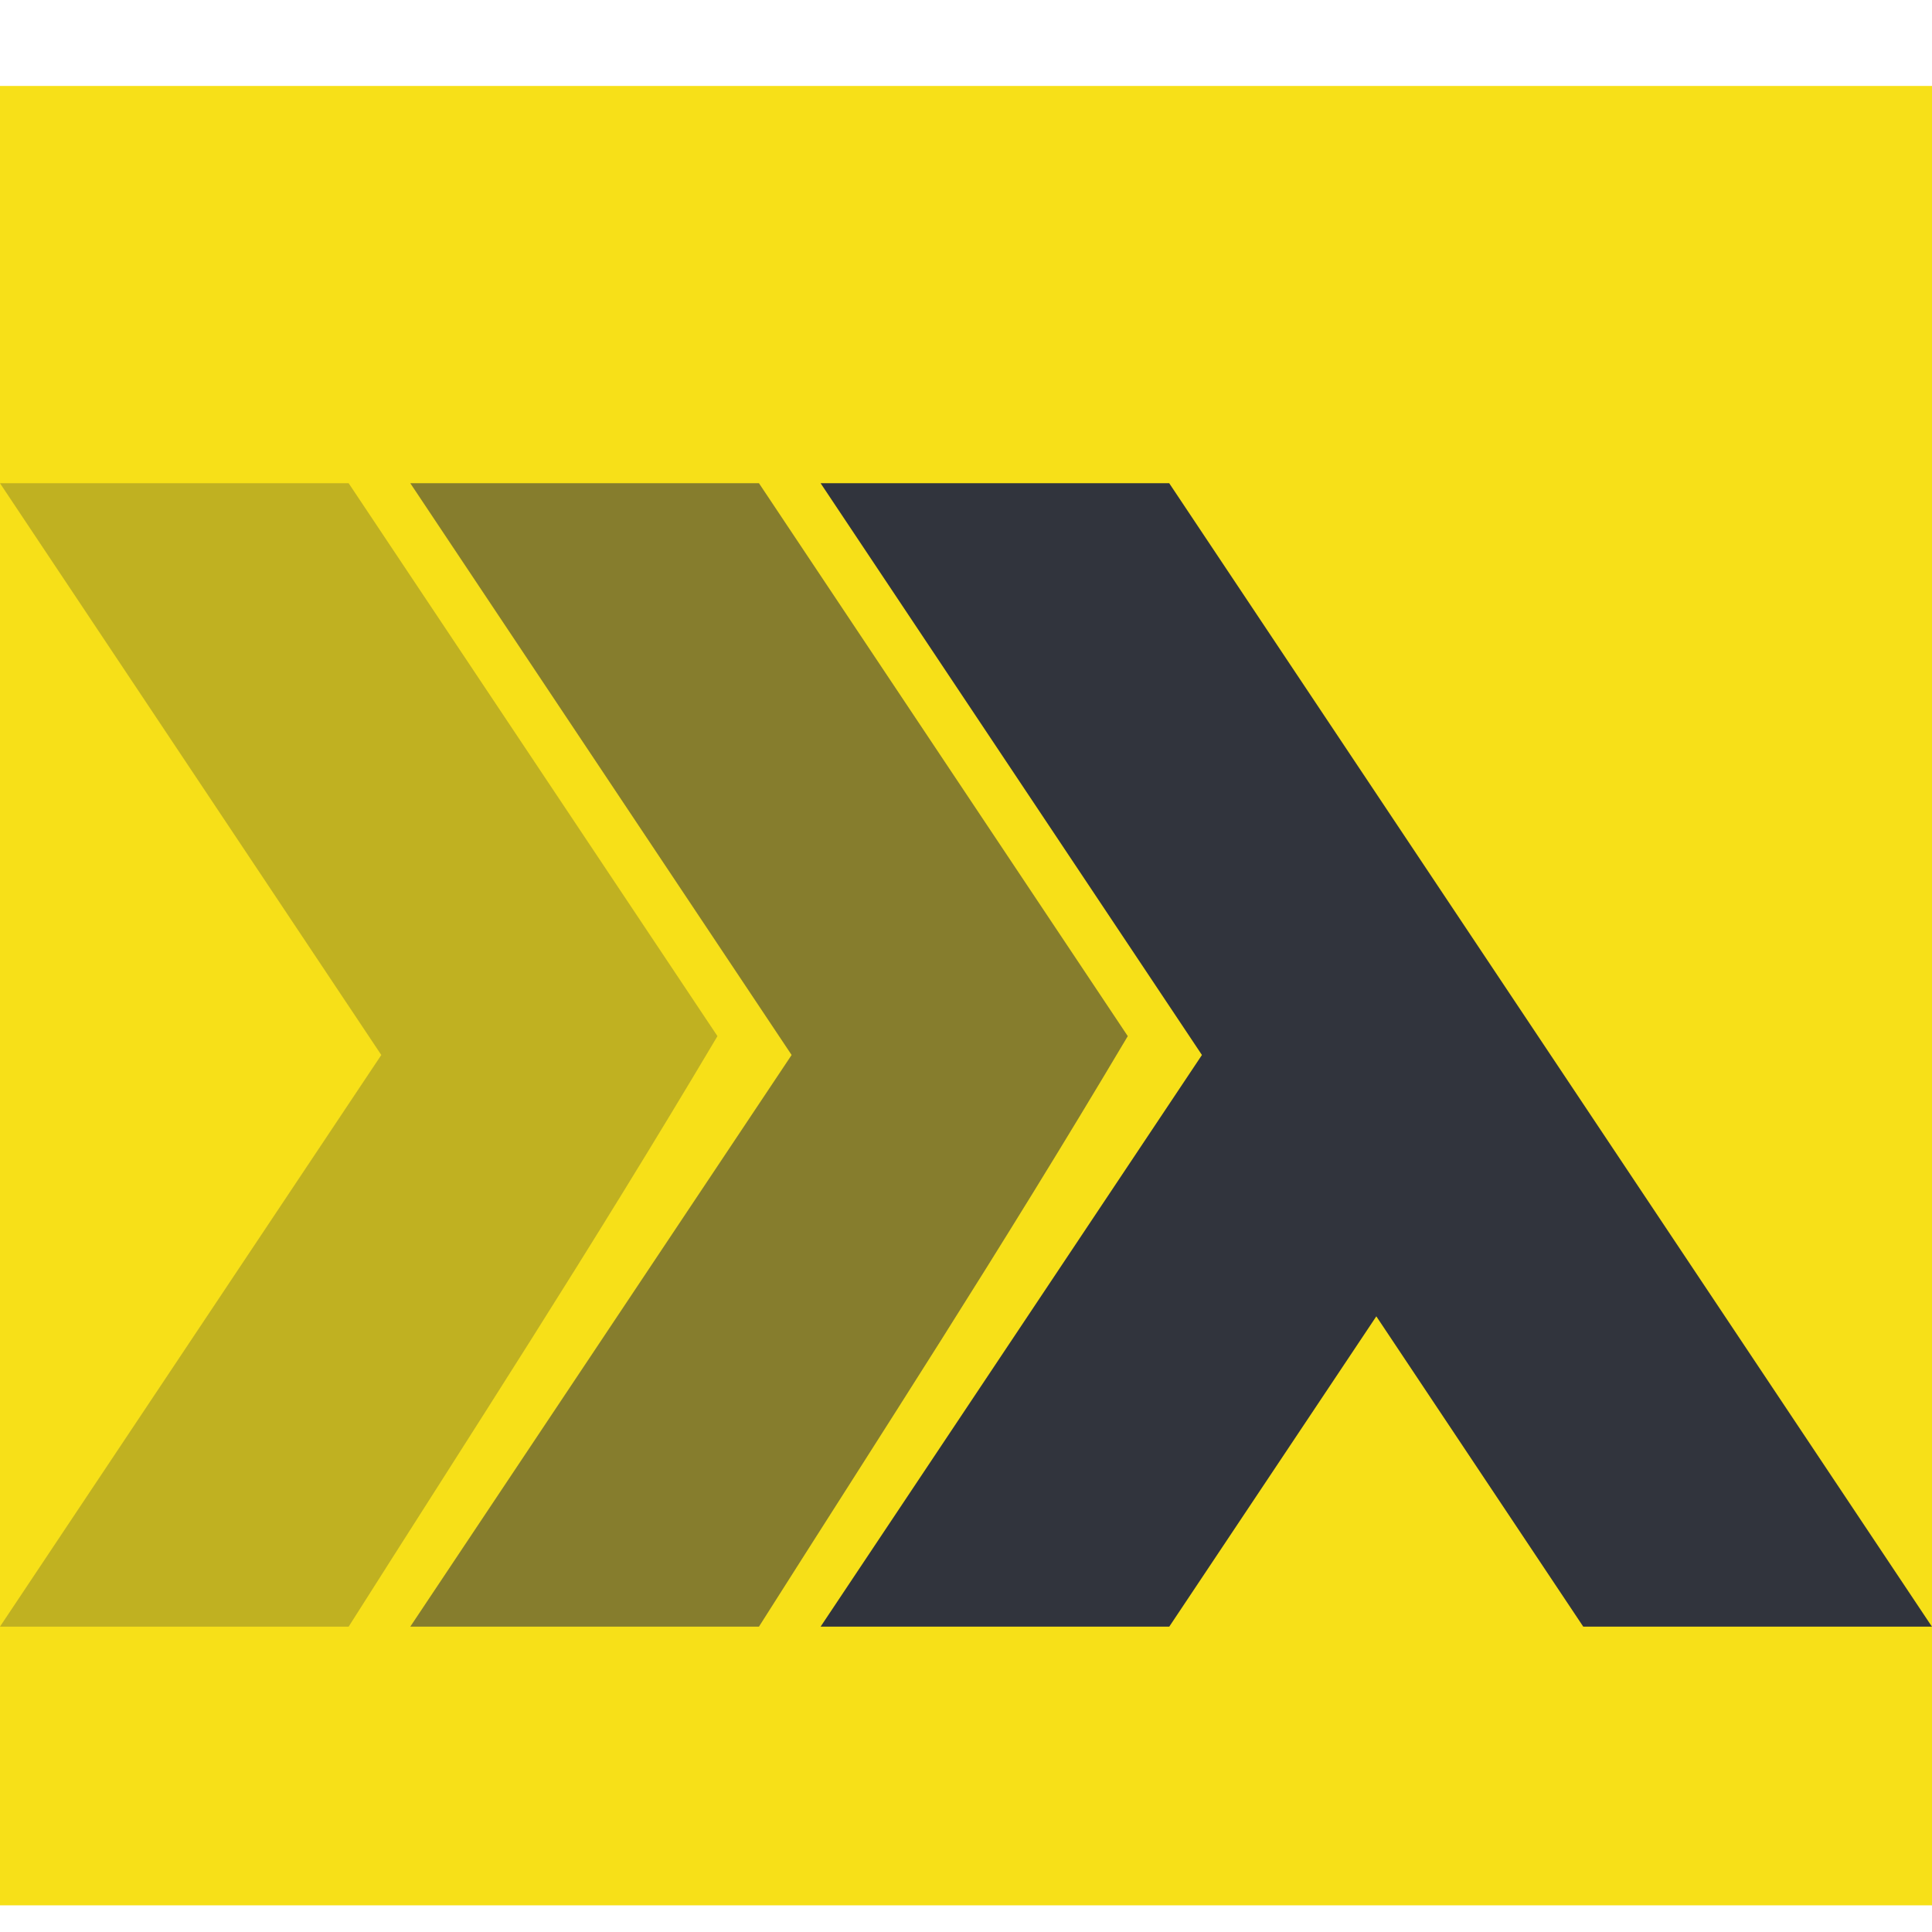
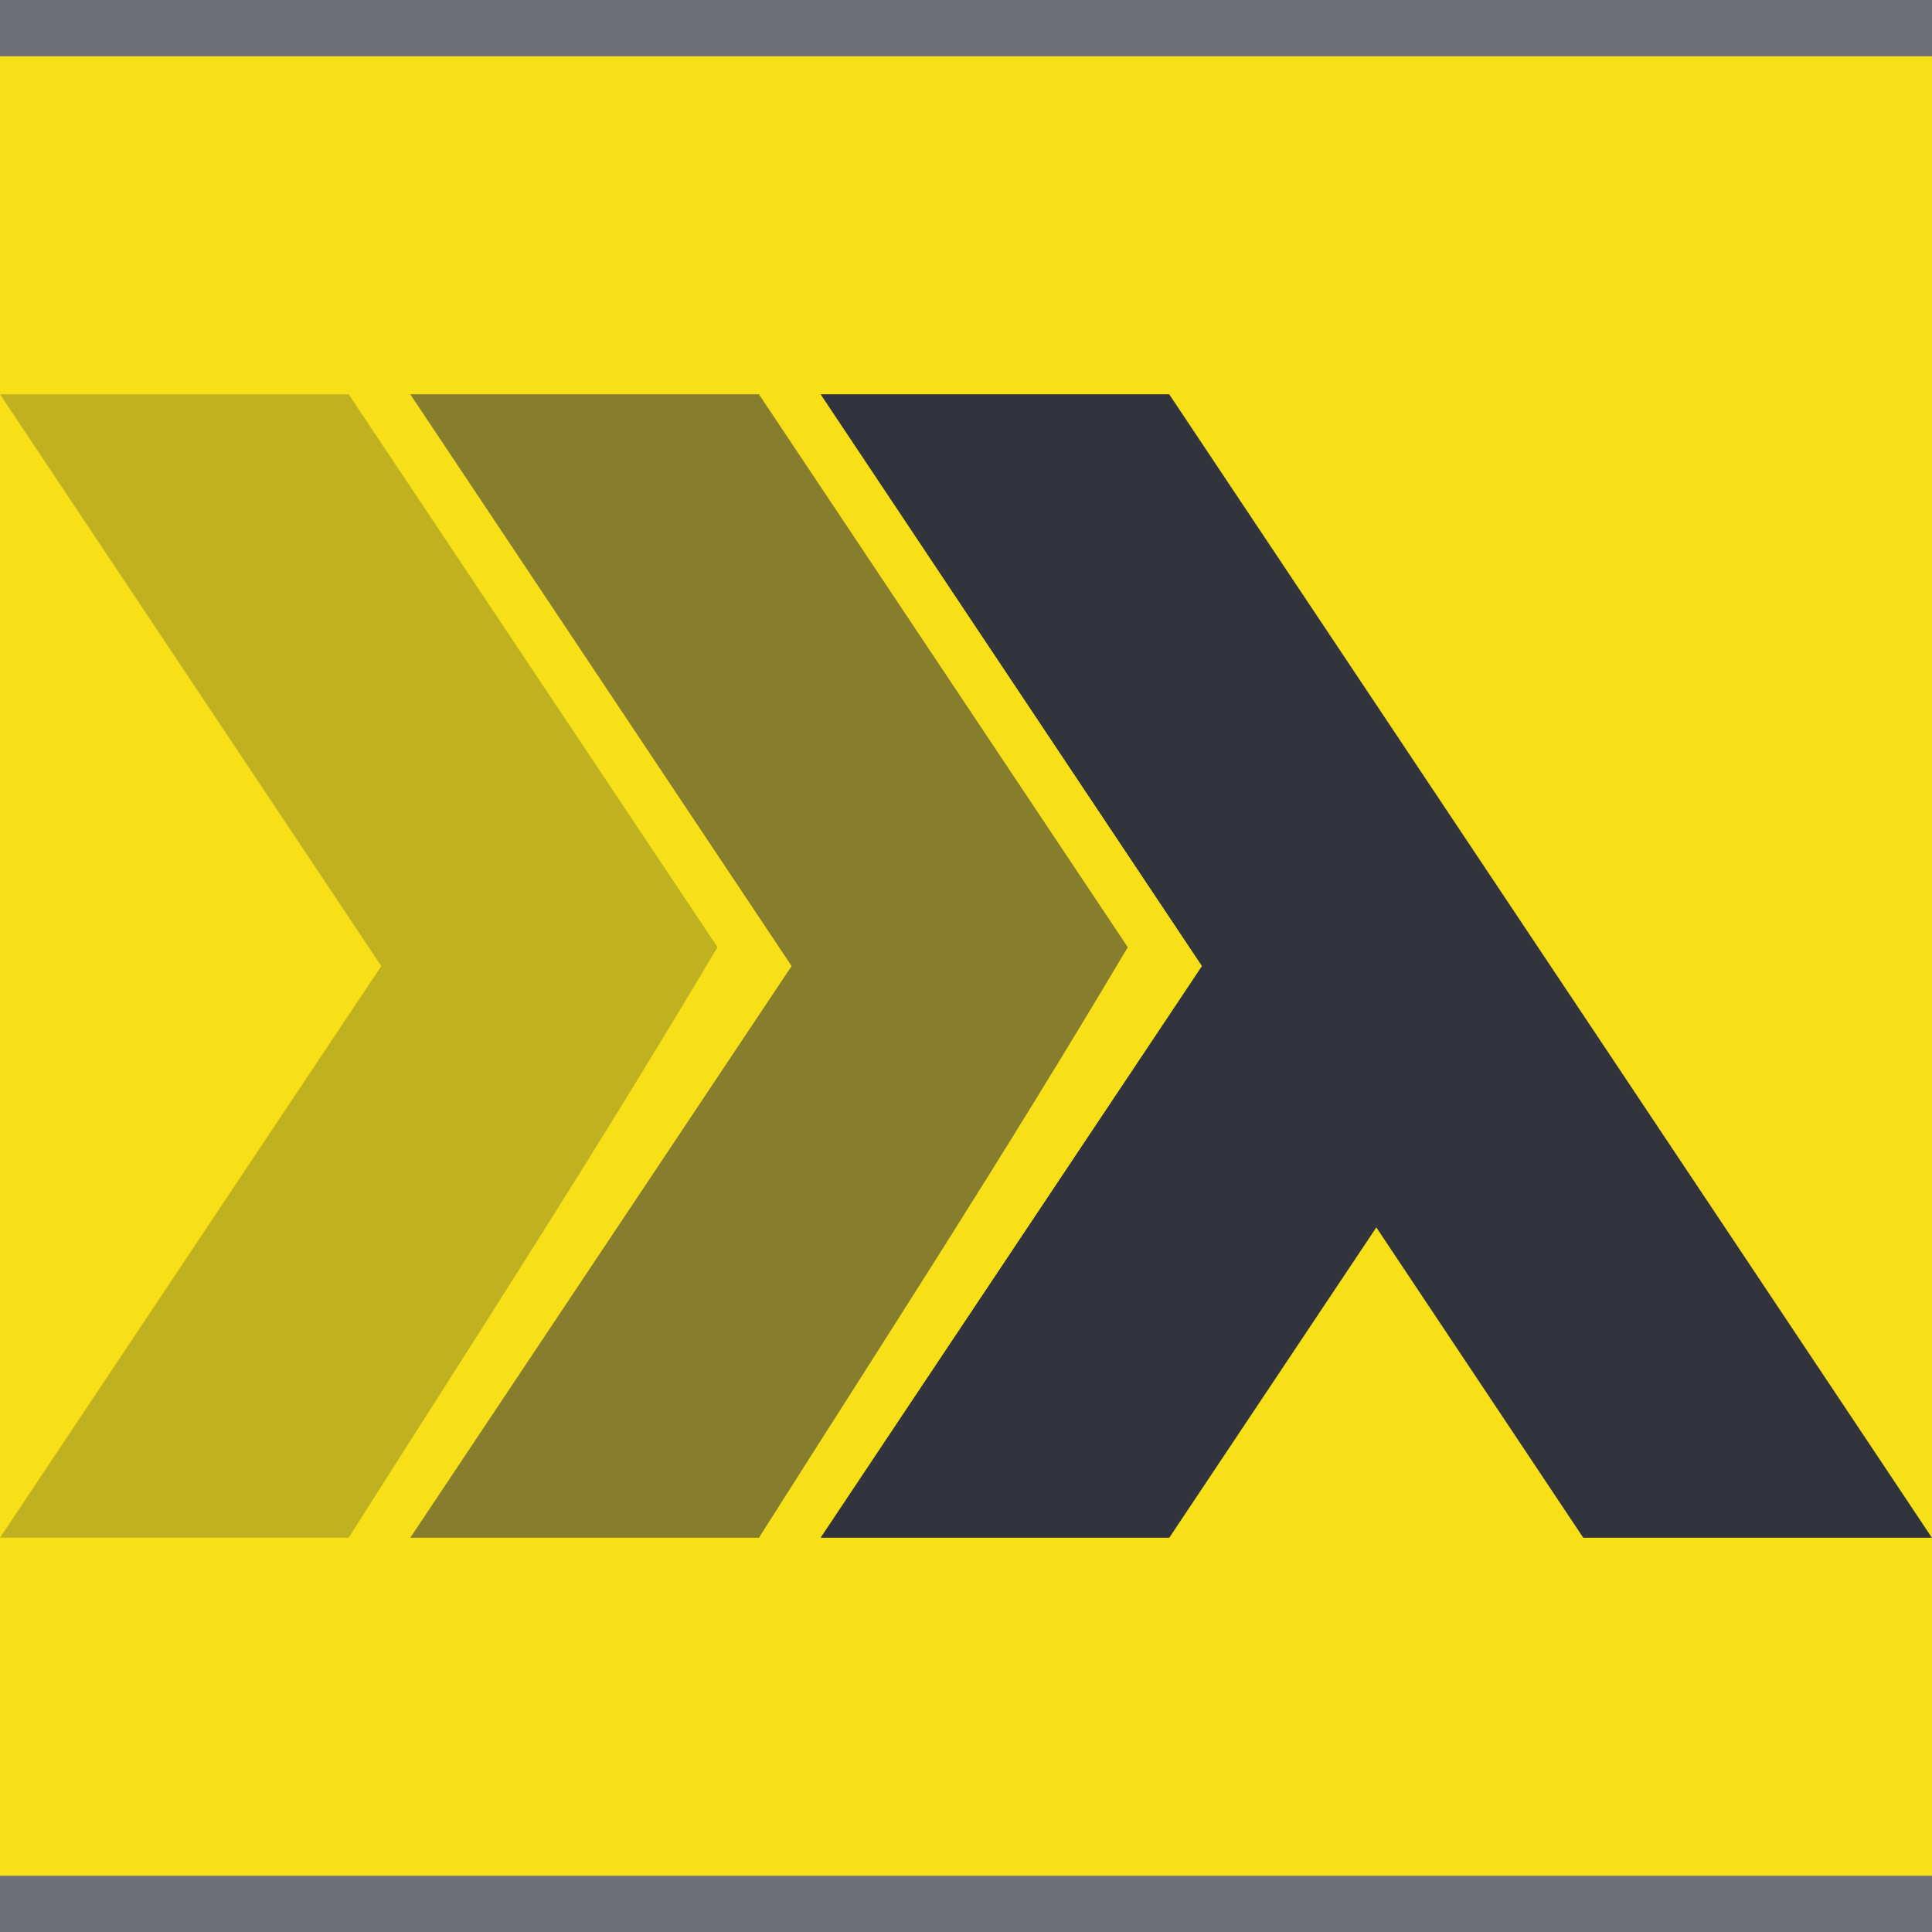
<svg xmlns="http://www.w3.org/2000/svg" width="32.593" height="32.593" version="1.1" viewBox="0 0 32.593 32.593">
-   <g transform="translate(0 .9)">
-     <rect y=".55" width="100%" height="94.171%" fill="#f7e018" stroke-width=".97" />
-     <g transform="translate(-7.9604 -6.6613)" fill="#31343d" shape-rendering="auto">
-       <path d="m21.804 13.913 6.433 9.646-6.433 9.644h5.882l3.493-5.235 3.491 5.235h5.882l-12.867-19.29z" color="#000000" color-rendering="auto" dominant-baseline="auto" image-rendering="auto" solid-color="#000000" style="font-feature-settings:normal;font-variant-alternates:normal;font-variant-caps:normal;font-variant-ligatures:normal;font-variant-numeric:normal;font-variant-position:normal;isolation:auto;mix-blend-mode:normal;shape-padding:0;text-decoration-color:#000000;text-decoration-line:none;text-decoration-style:solid;text-indent:0;text-orientation:mixed;text-transform:none;white-space:normal" />
-       <path d="m14.882 13.913 6.433 9.646-6.433 9.644h5.882c2.086-3.291 4.045-6.296 6.222-9.962l-6.222-9.328z" color="#000000" color-rendering="auto" dominant-baseline="auto" fill-opacity=".573" image-rendering="auto" solid-color="#000000" style="font-feature-settings:normal;font-variant-alternates:normal;font-variant-caps:normal;font-variant-ligatures:normal;font-variant-numeric:normal;font-variant-position:normal;isolation:auto;mix-blend-mode:normal;shape-padding:0;text-decoration-color:#000000;text-decoration-line:none;text-decoration-style:solid;text-indent:0;text-orientation:mixed;text-transform:none;white-space:normal" />
-       <path d="m7.96 13.913 6.433 9.646-6.433 9.644h5.882c2.086-3.291 4.045-6.296 6.222-9.962l-6.222-9.328z" color="#000000" color-rendering="auto" dominant-baseline="auto" fill-opacity=".277" image-rendering="auto" solid-color="#000000" style="font-feature-settings:normal;font-variant-alternates:normal;font-variant-caps:normal;font-variant-ligatures:normal;font-variant-numeric:normal;font-variant-position:normal;isolation:auto;mix-blend-mode:normal;shape-padding:0;text-decoration-color:#000000;text-decoration-line:none;text-decoration-style:solid;text-indent:0;text-orientation:mixed;text-transform:none;white-space:normal" />
-     </g>
+   <rect y="-1.4954e-6" width="100%" height="100%" fill="#31343d" fill-opacity=".703" stroke-width="1" />
+   <rect y=".95" width="100%" height="94.171%" fill="#f7e018" stroke-width=".97" />
+   <g transform="translate(-7.9604 -7.2614)" fill="#31343d" shape-rendering="auto">
+     <path d="m21.804 13.913 6.433 9.646-6.433 9.644h5.882l3.493-5.235 3.491 5.235h5.882l-12.867-19.29z" color="#000000" color-rendering="auto" dominant-baseline="auto" image-rendering="auto" solid-color="#000000" style="font-feature-settings:normal;font-variant-alternates:normal;font-variant-caps:normal;font-variant-ligatures:normal;font-variant-numeric:normal;font-variant-position:normal;isolation:auto;mix-blend-mode:normal;shape-padding:0;text-decoration-color:#000000;text-decoration-line:none;text-decoration-style:solid;text-indent:0;text-orientation:mixed;text-transform:none;white-space:normal" />
+     <path d="m14.882 13.913 6.433 9.646-6.433 9.644h5.882c2.086-3.291 4.045-6.296 6.222-9.962l-6.222-9.328z" color="#000000" color-rendering="auto" dominant-baseline="auto" fill-opacity=".573" image-rendering="auto" solid-color="#000000" style="font-feature-settings:normal;font-variant-alternates:normal;font-variant-caps:normal;font-variant-ligatures:normal;font-variant-numeric:normal;font-variant-position:normal;isolation:auto;mix-blend-mode:normal;shape-padding:0;text-decoration-color:#000000;text-decoration-line:none;text-decoration-style:solid;text-indent:0;text-orientation:mixed;text-transform:none;white-space:normal" />
+     <path d="m7.96 13.913 6.433 9.646-6.433 9.644h5.882c2.086-3.291 4.045-6.296 6.222-9.962l-6.222-9.328z" color="#000000" color-rendering="auto" dominant-baseline="auto" fill-opacity=".277" image-rendering="auto" solid-color="#000000" style="font-feature-settings:normal;font-variant-alternates:normal;font-variant-caps:normal;font-variant-ligatures:normal;font-variant-numeric:normal;font-variant-position:normal;isolation:auto;mix-blend-mode:normal;shape-padding:0;text-decoration-color:#000000;text-decoration-line:none;text-decoration-style:solid;text-indent:0;text-orientation:mixed;text-transform:none;white-space:normal" />
  </g>
</svg>
